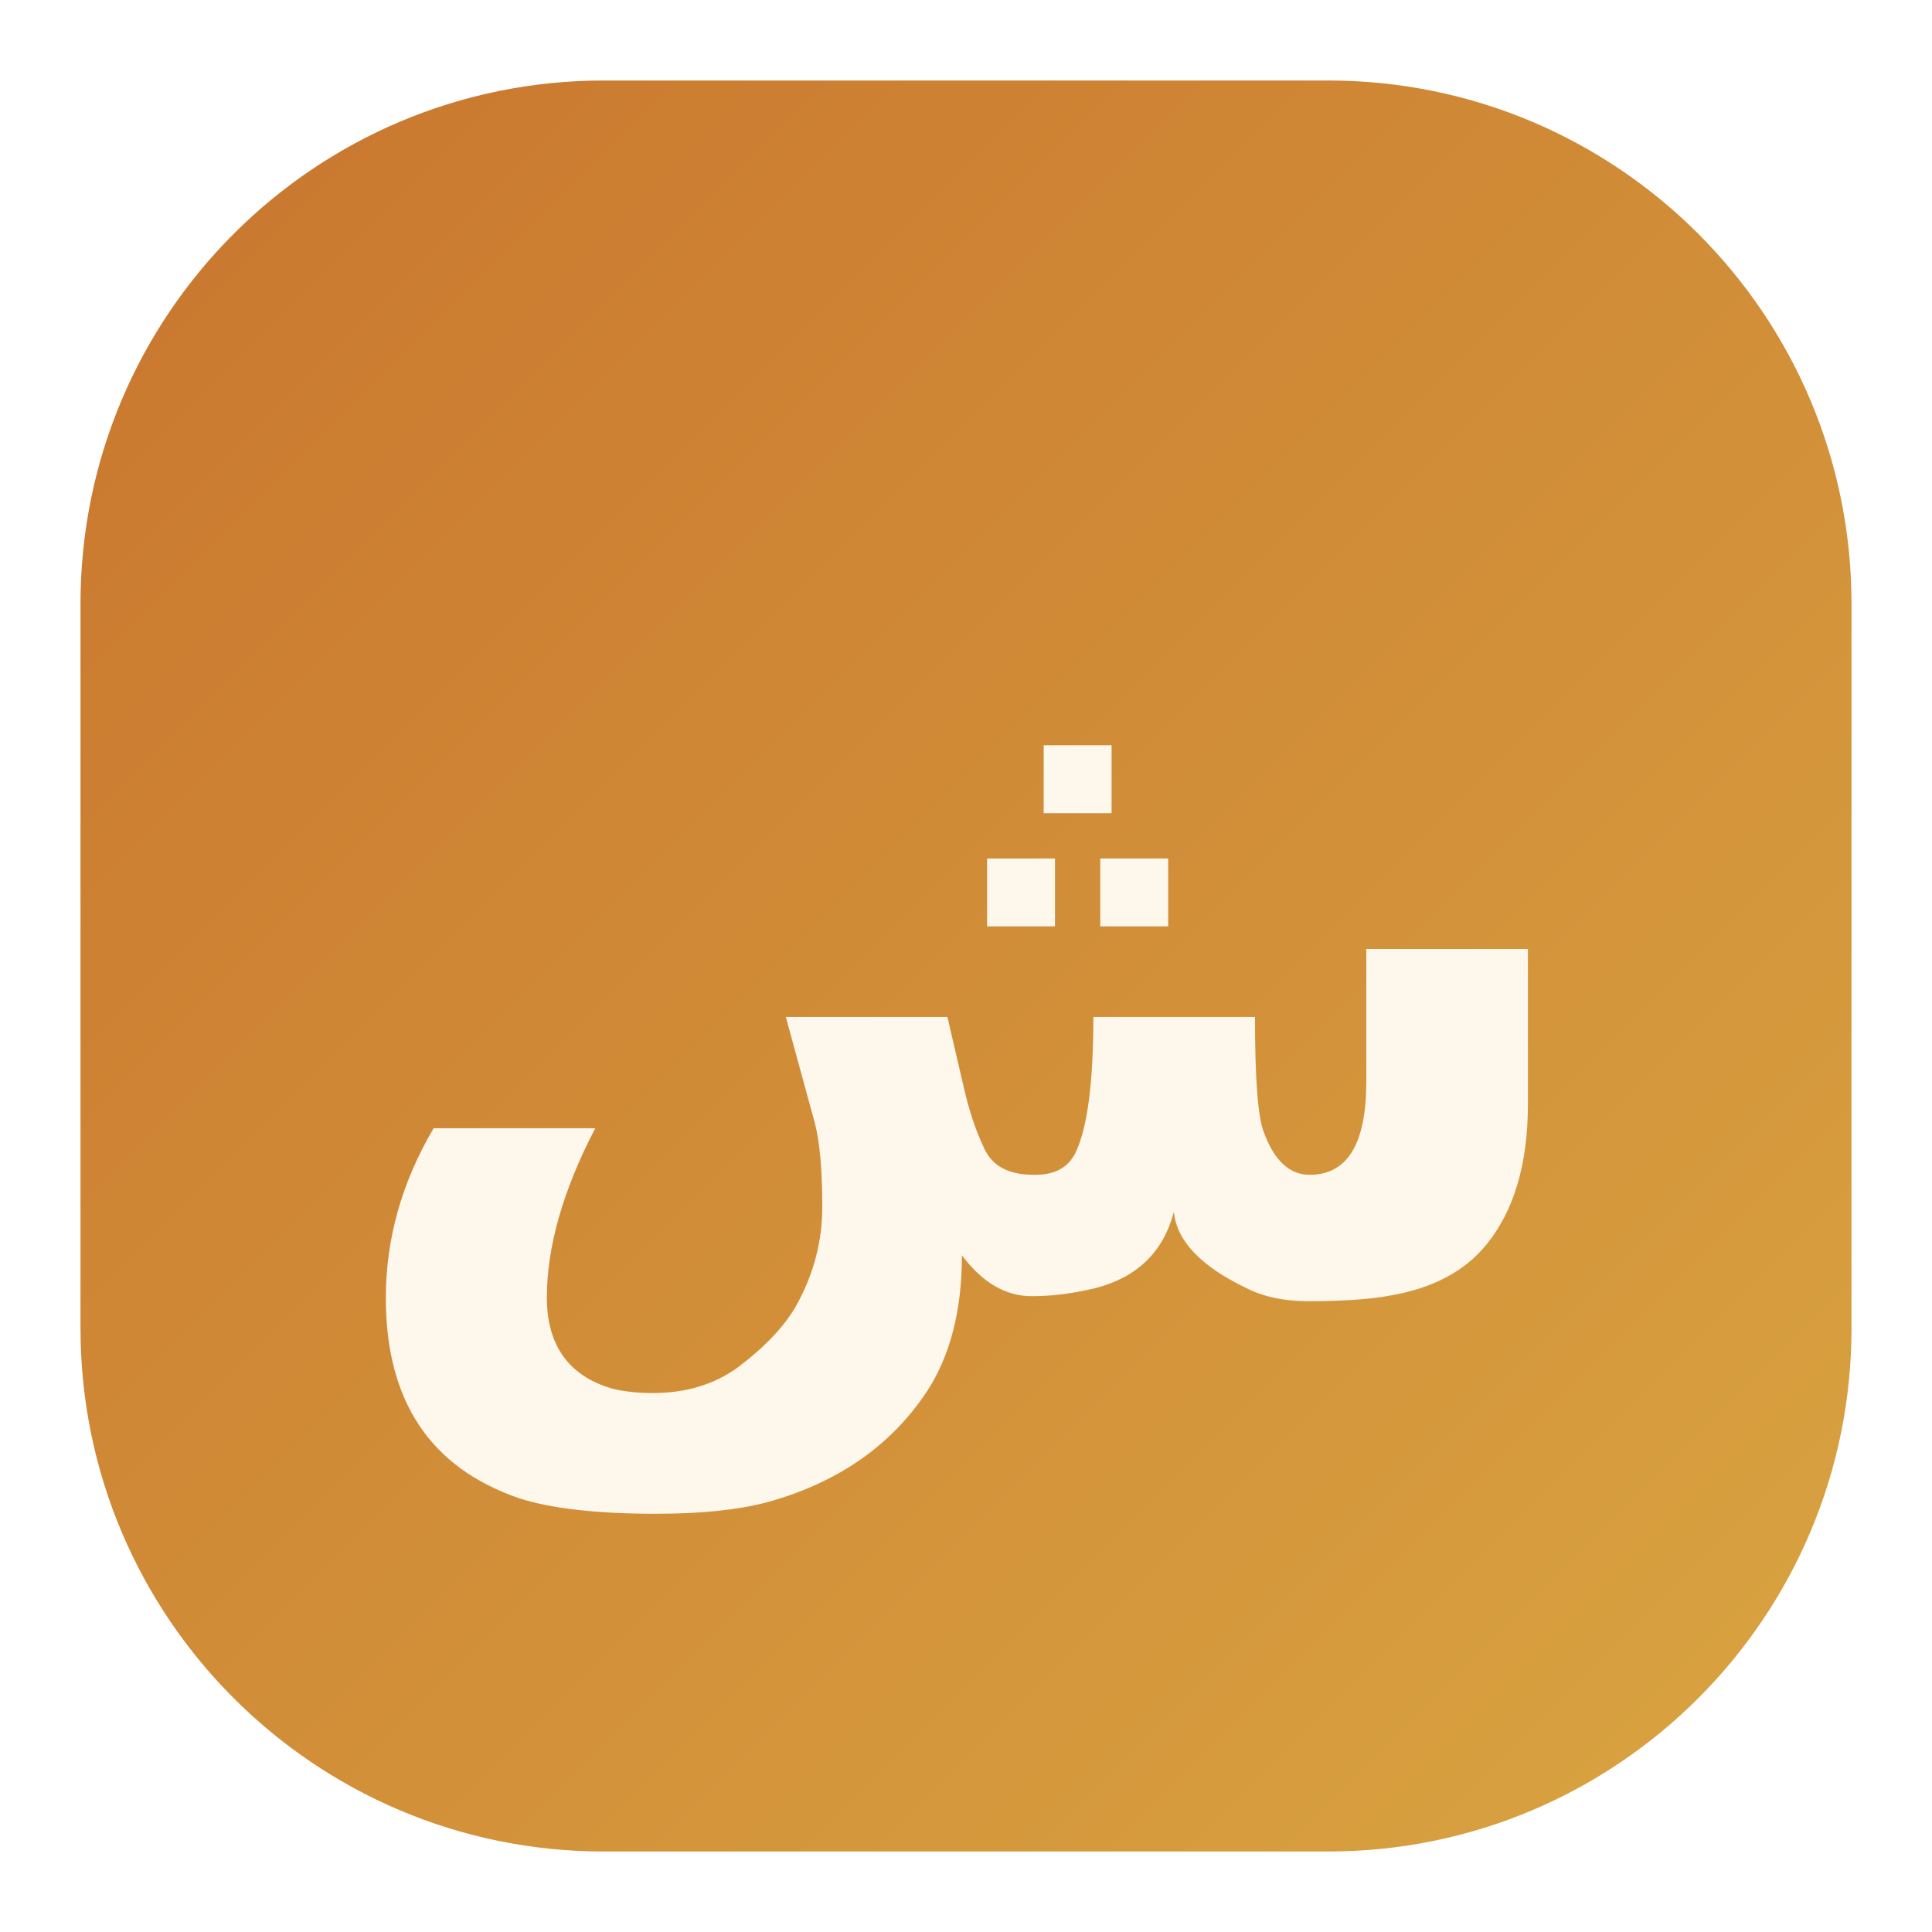
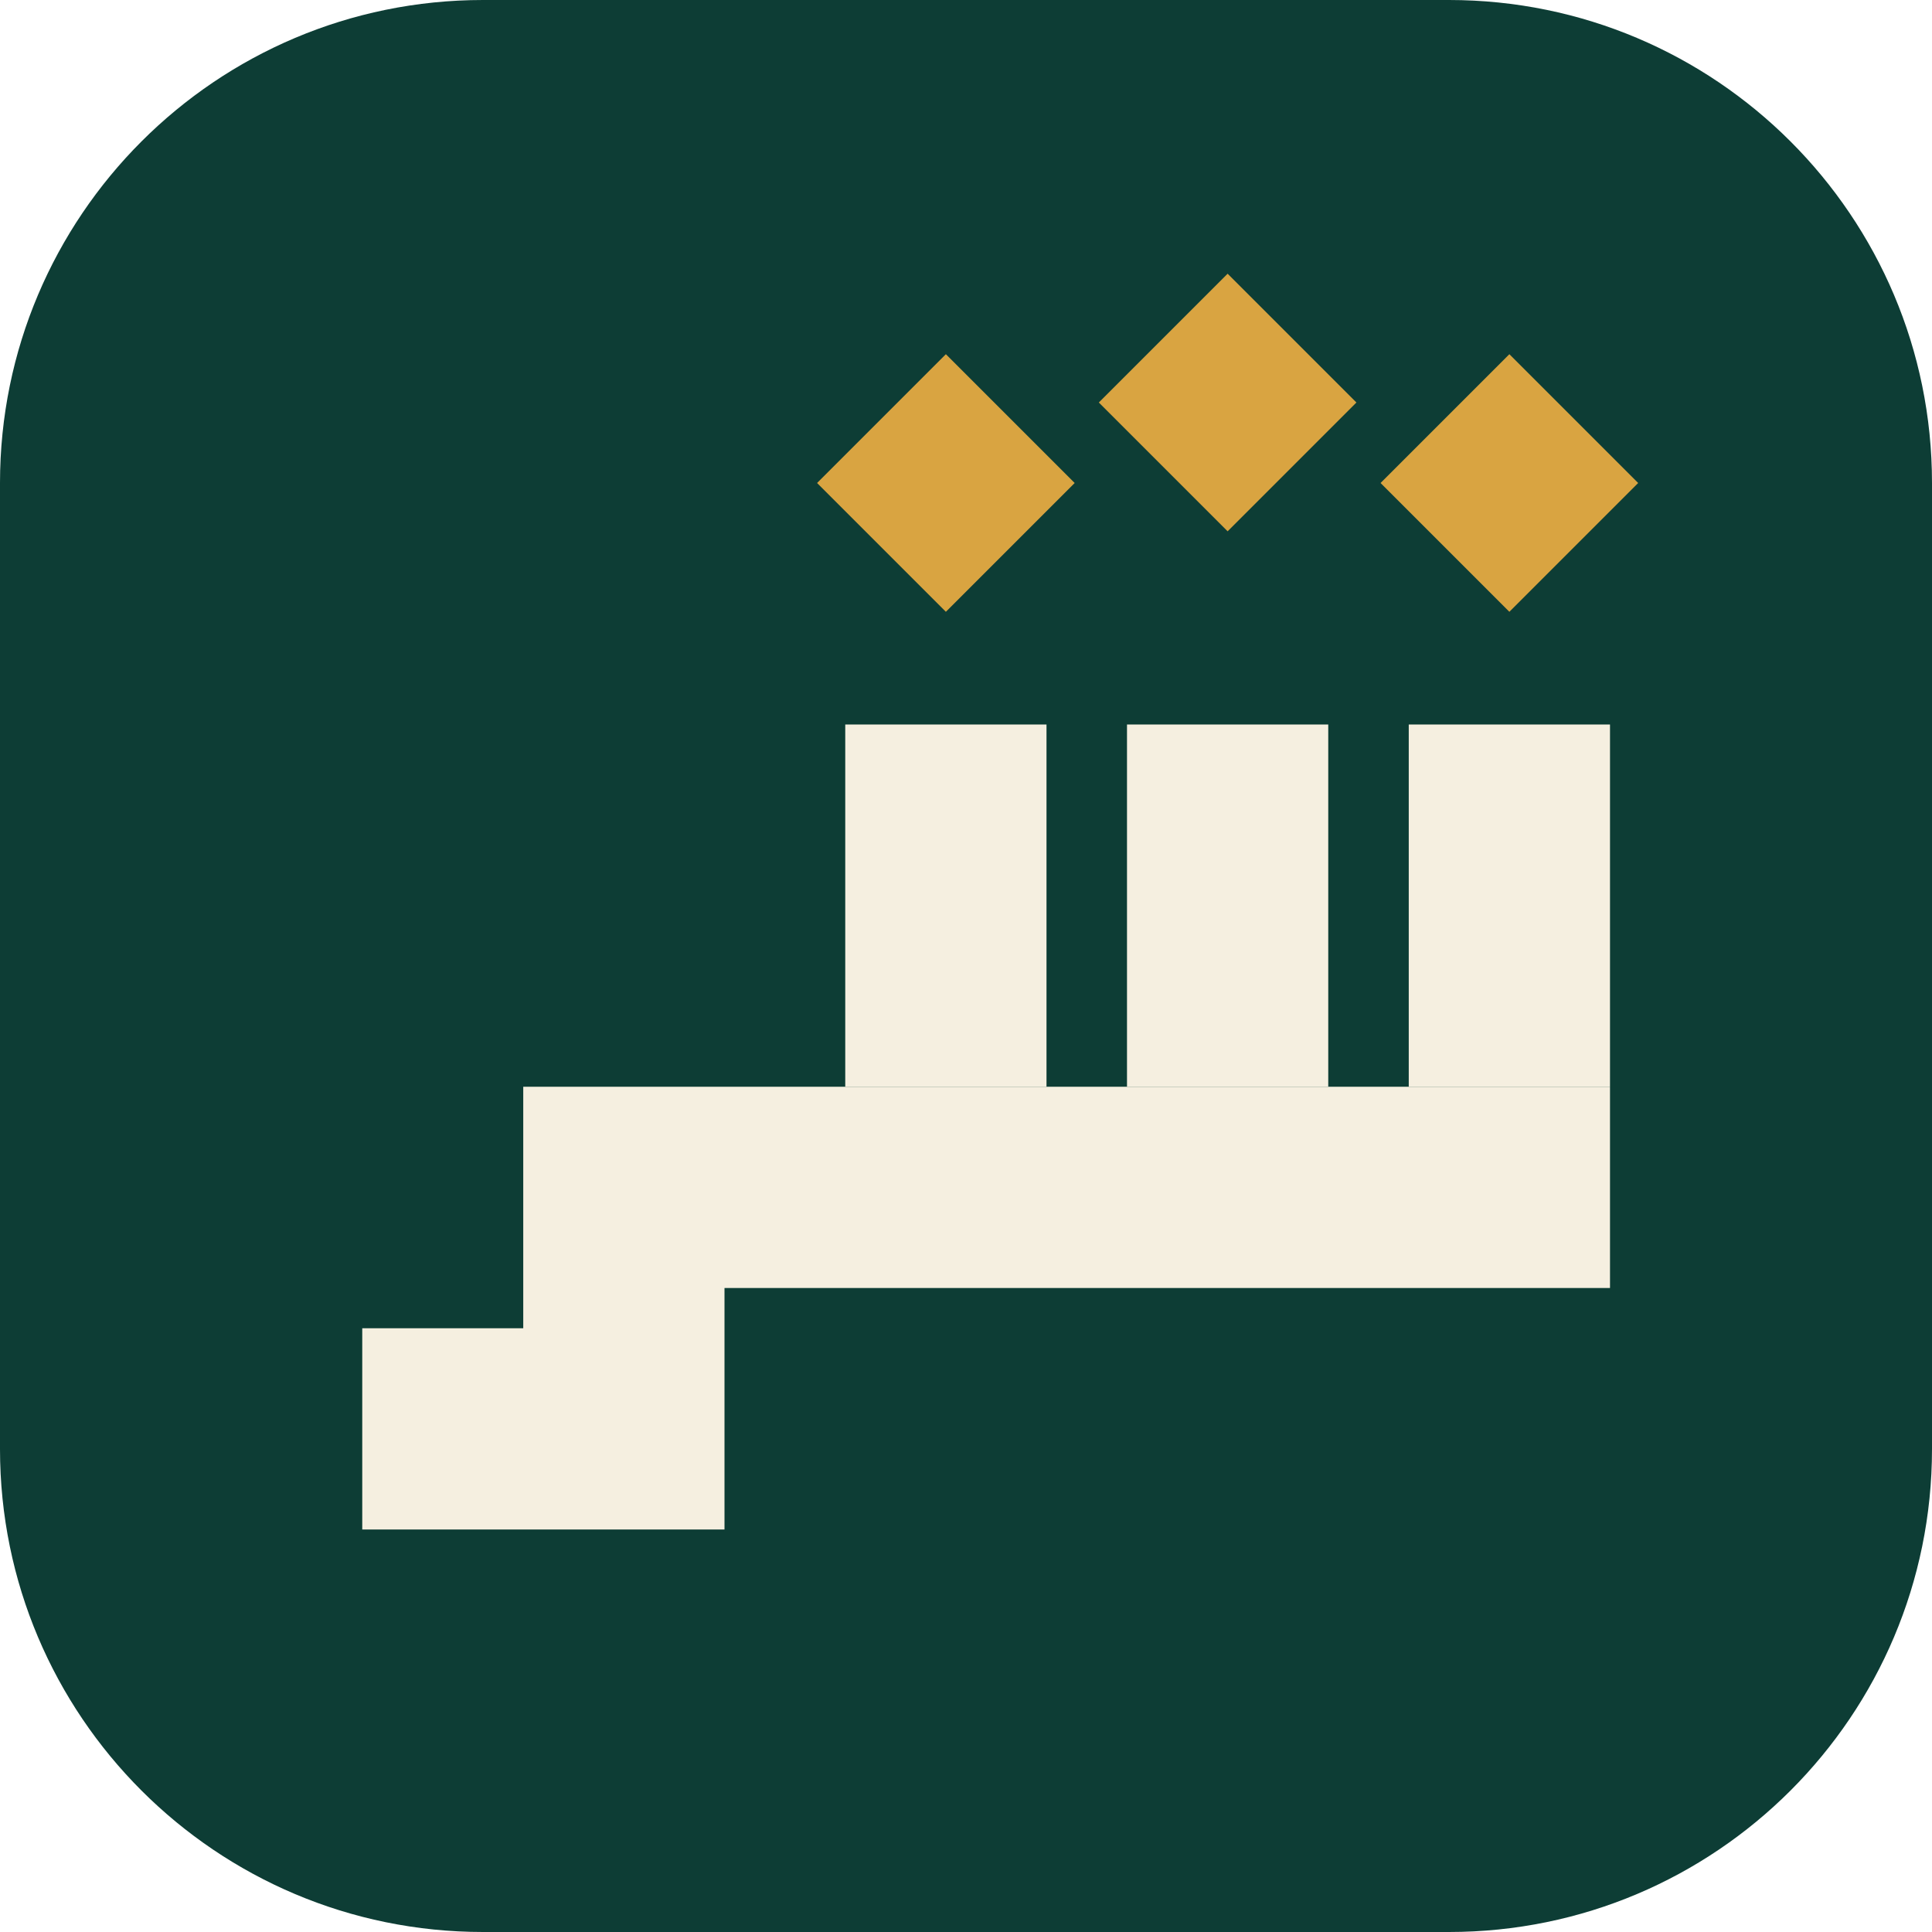
<svg xmlns="http://www.w3.org/2000/svg" viewBox="0 0 48 48">
-   <defs>
-     <linearGradient id="lg" x1="0" y1="0" x2="1" y2="1">
-       <stop offset="0" stop-color="#c9762e" />
-       <stop offset="1" stop-color="#d9a441" />
-     </linearGradient>
-   </defs>
-   <rect x="2" y="2" width="44" height="44" rx="13" fill="url(#lg)" />
-   <text x="24" y="32" font-size="23" text-anchor="middle" fill="#fdf7ec" font-family="'Tajawal','Geeza Pro','Arial',sans-serif" font-weight="700">ش</text>
+   <rect width="48" height="48" rx="12" fill="#0d3d35" />
+   <g fill="#f5efe0">
+     <path d="M13 27 h27 v5 h-22 v6 h-9 v-5 h4 z" />
+     <rect x="21" y="18" width="5" height="9" />
+     <rect x="28" y="18" width="5" height="9" />
+     <rect x="35" y="18" width="5" height="9" />
+   </g>
+   <g fill="#d9a441">
+     <path d="M23.5 8.8 l3.2 3.2 -3.2 3.2 -3.2 -3.2 z" />
+     <path d="M30.5 6.8 l3.2 3.2 -3.2 3.2 -3.2 -3.2 z" />
+     <path d="M37.5 8.8 l3.2 3.2 -3.2 3.2 -3.2 -3.2 z" />
+   </g>
</svg>
